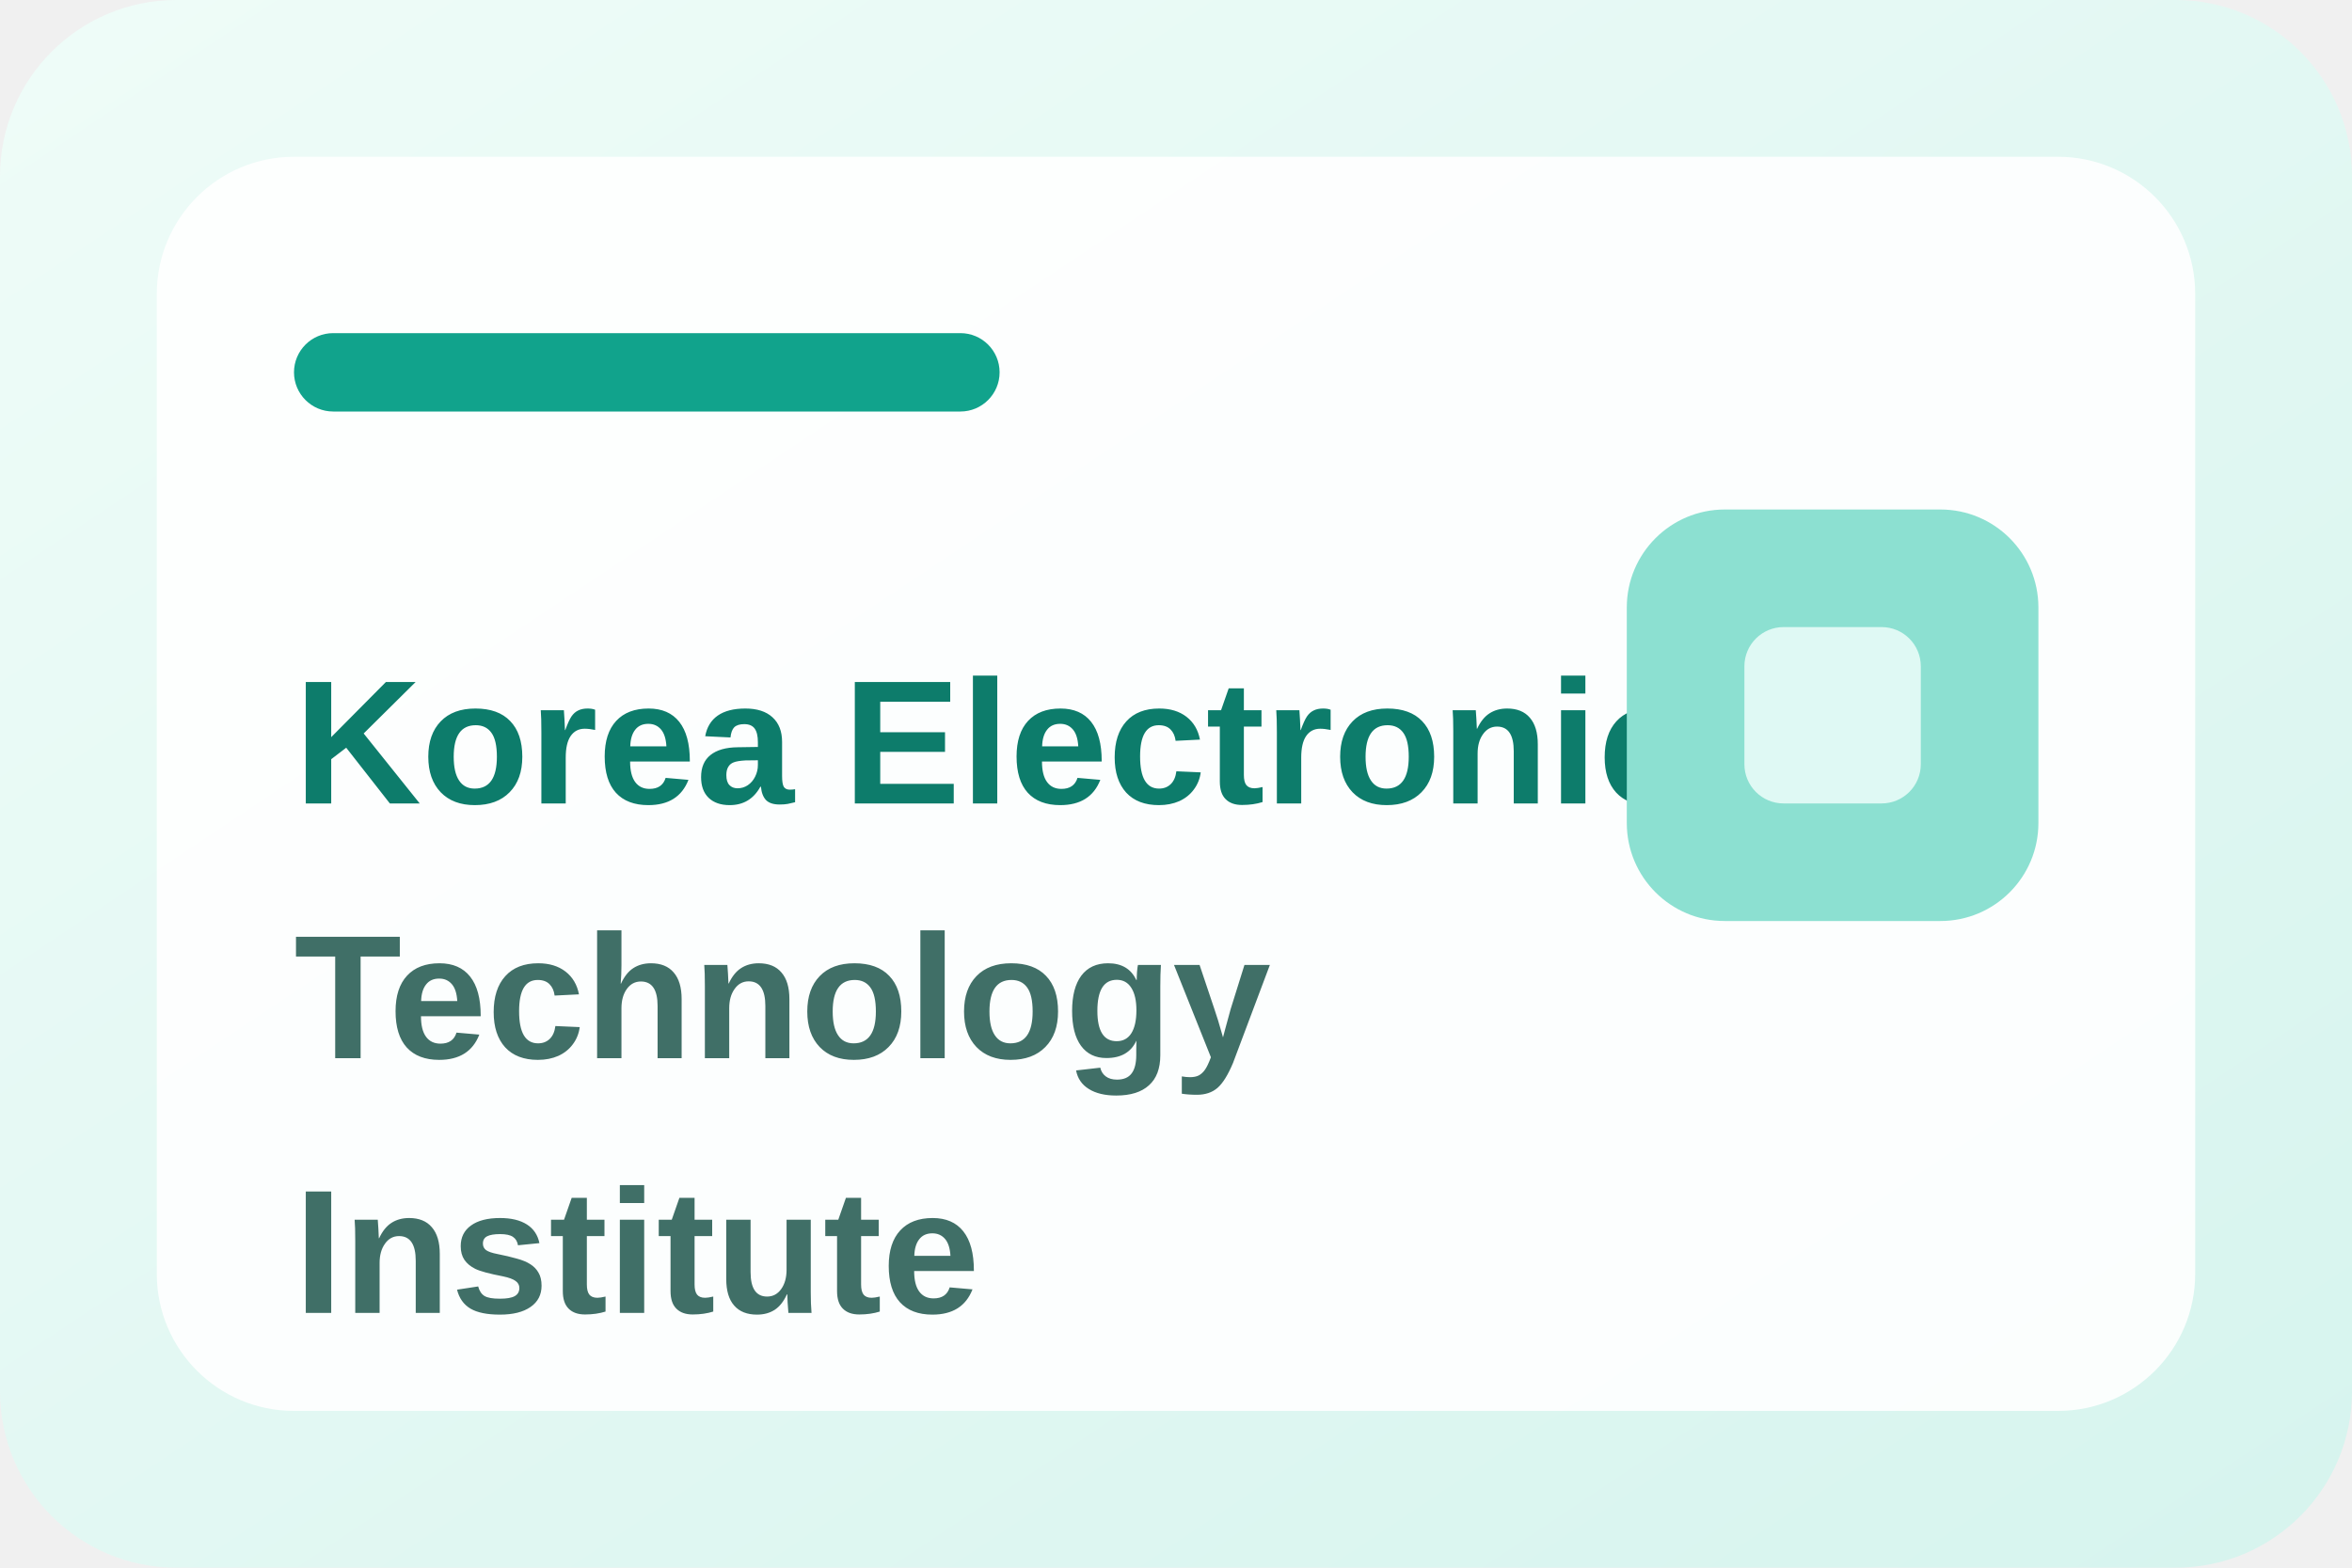
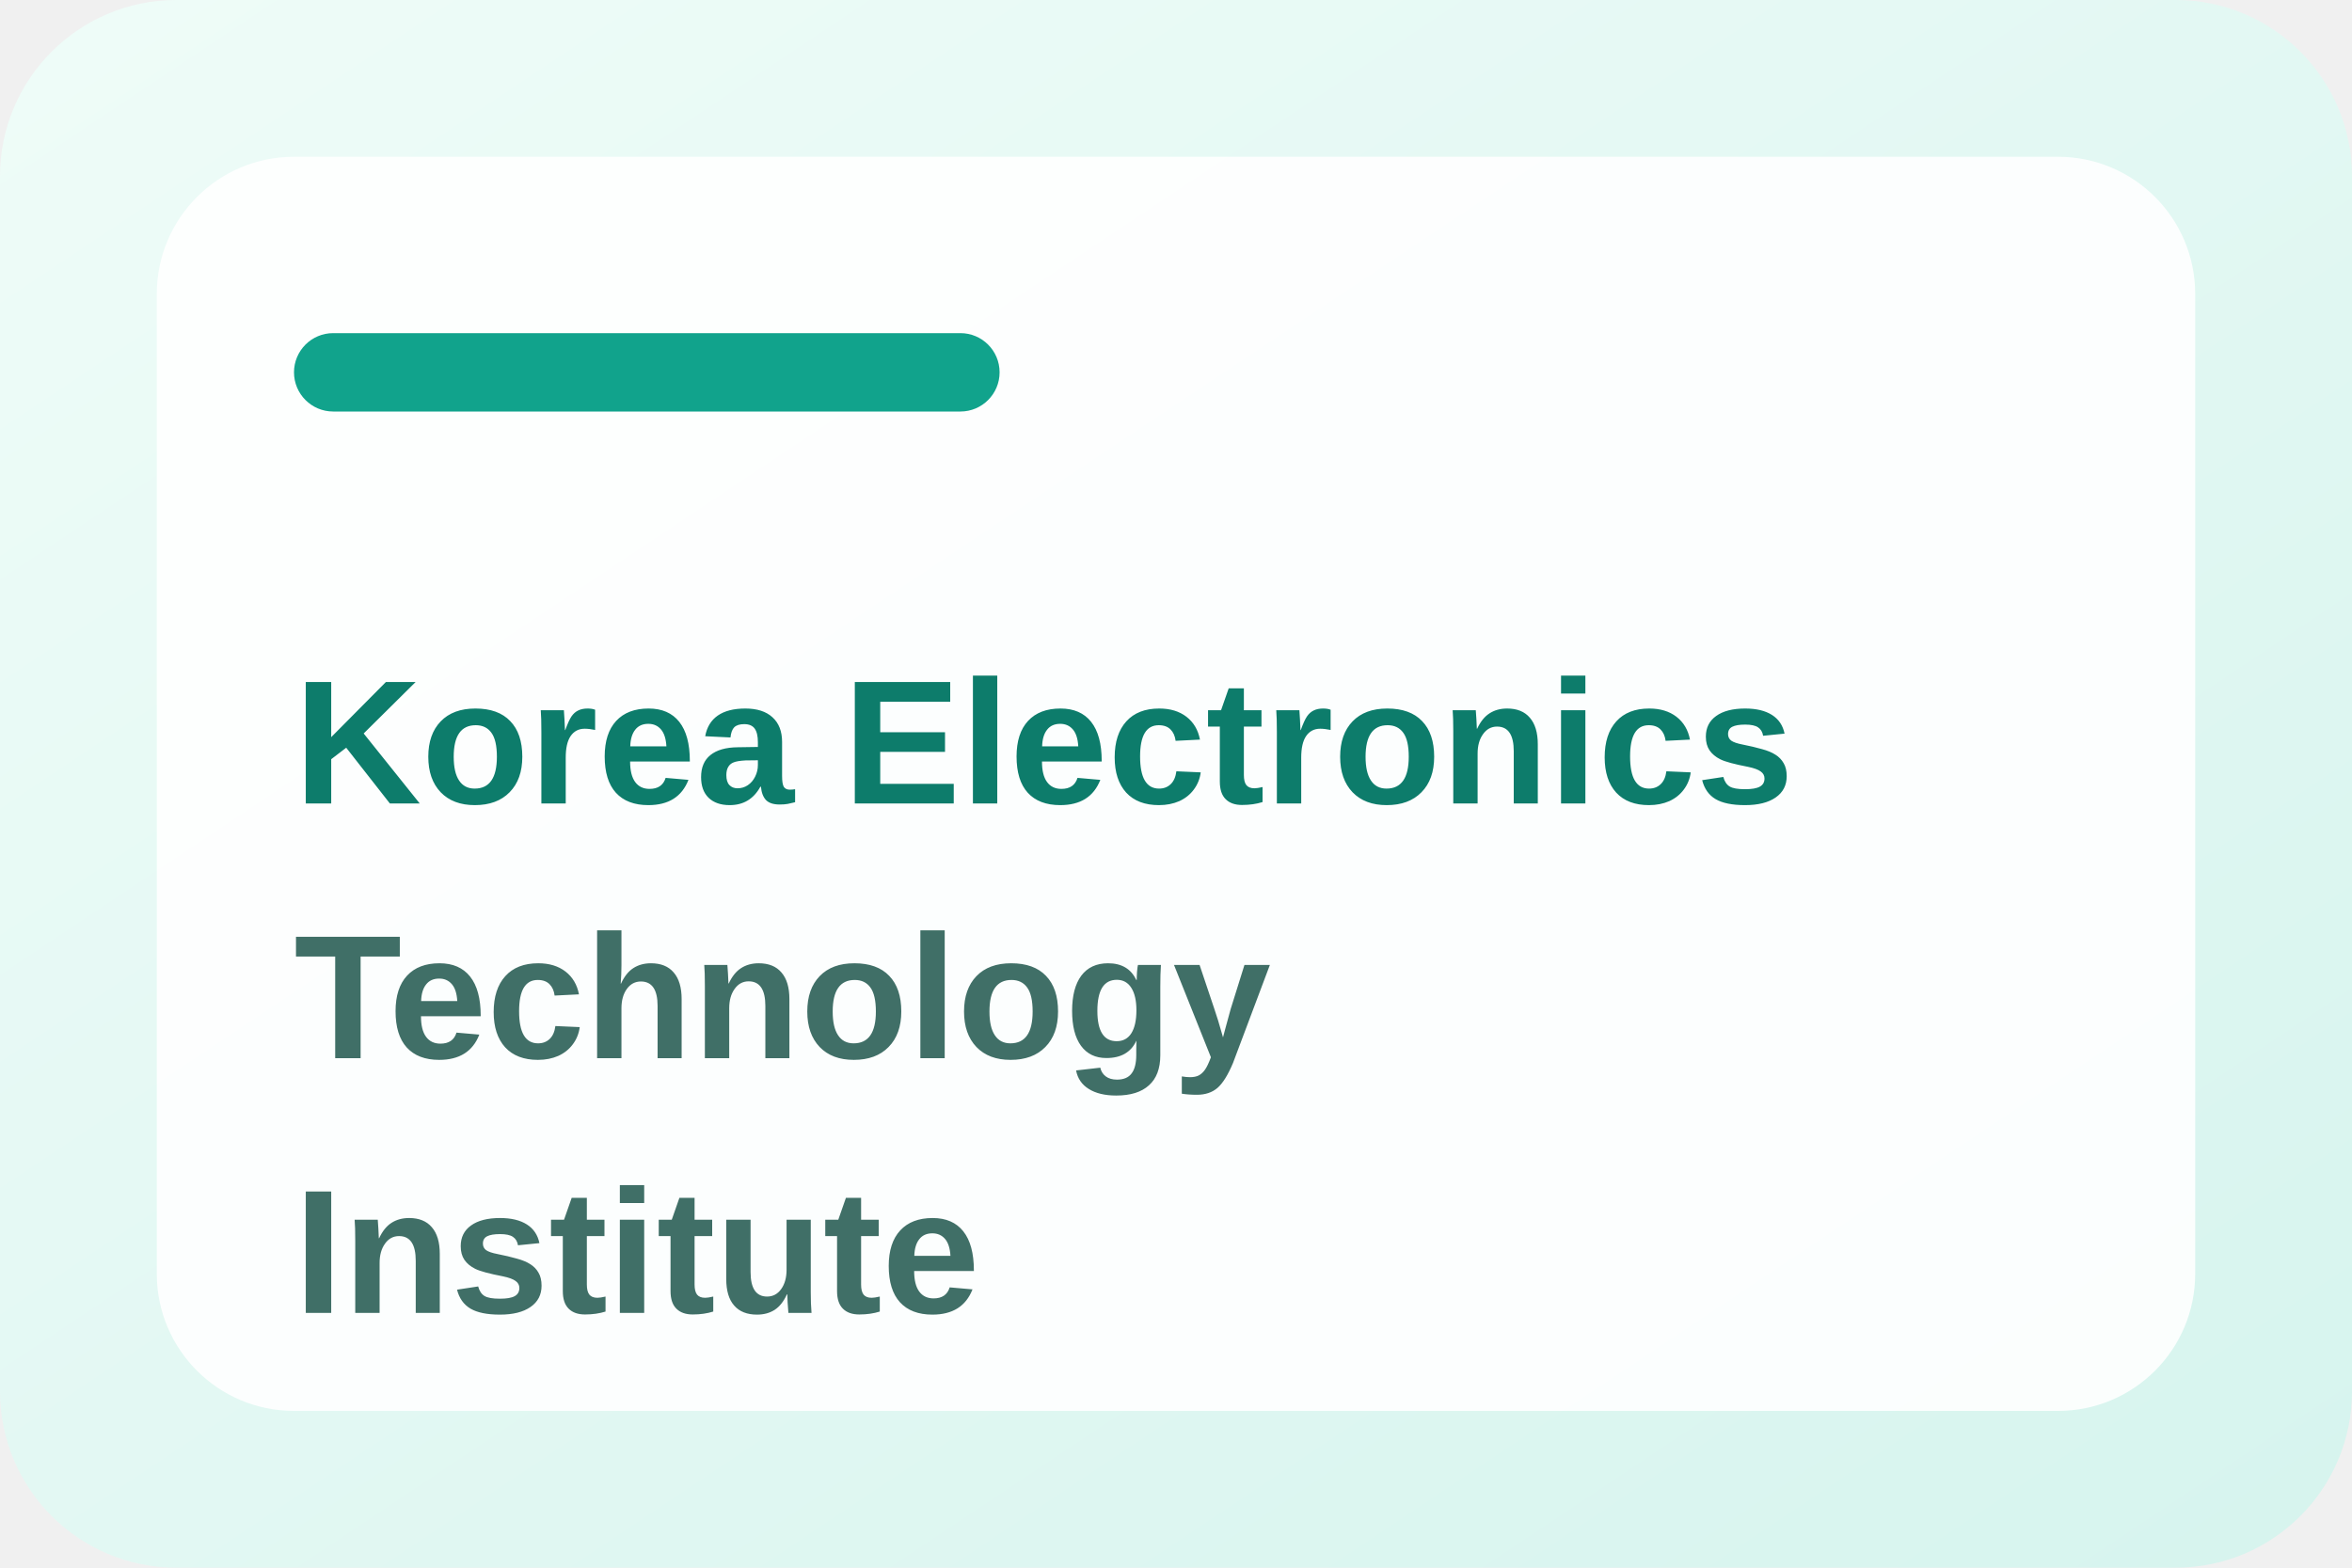
<svg xmlns="http://www.w3.org/2000/svg" viewBox="0 0 240 160" role="img" aria-labelledby="title desc">
  <defs>
    <linearGradient id="bg" x1="0%" x2="100%" y1="0%" y2="100%">
      <stop offset="0%" stop-color="#effcf8" />
      <stop offset="100%" stop-color="#d6f4ee" />
    </linearGradient>
  </defs>
  <rect width="240" height="160" rx="18" fill="url(#bg)" />
  <rect x="16" y="16" width="208" height="128" rx="14" fill="#ffffff" opacity="0.9" />
  <rect x="30" y="34" width="72" height="8" rx="4" fill="#11a38c" />
  <text x="30" y="82" fill="#0d7c6b" font-family="Arial, sans-serif" font-size="18" font-weight="700">Korea Electronics</text>
  <text x="30" y="108" fill="#406f67" font-family="Arial, sans-serif" font-size="18" font-weight="700">Technology</text>
  <text x="30" y="134" fill="#406f67" font-family="Arial, sans-serif" font-size="18" font-weight="700">Institute</text>
-   <rect x="166" y="52" width="42" height="42" rx="10" fill="#8ce0d1" />
-   <rect x="178" y="64" width="18" height="18" rx="4" fill="#dff9f4" />
</svg>
